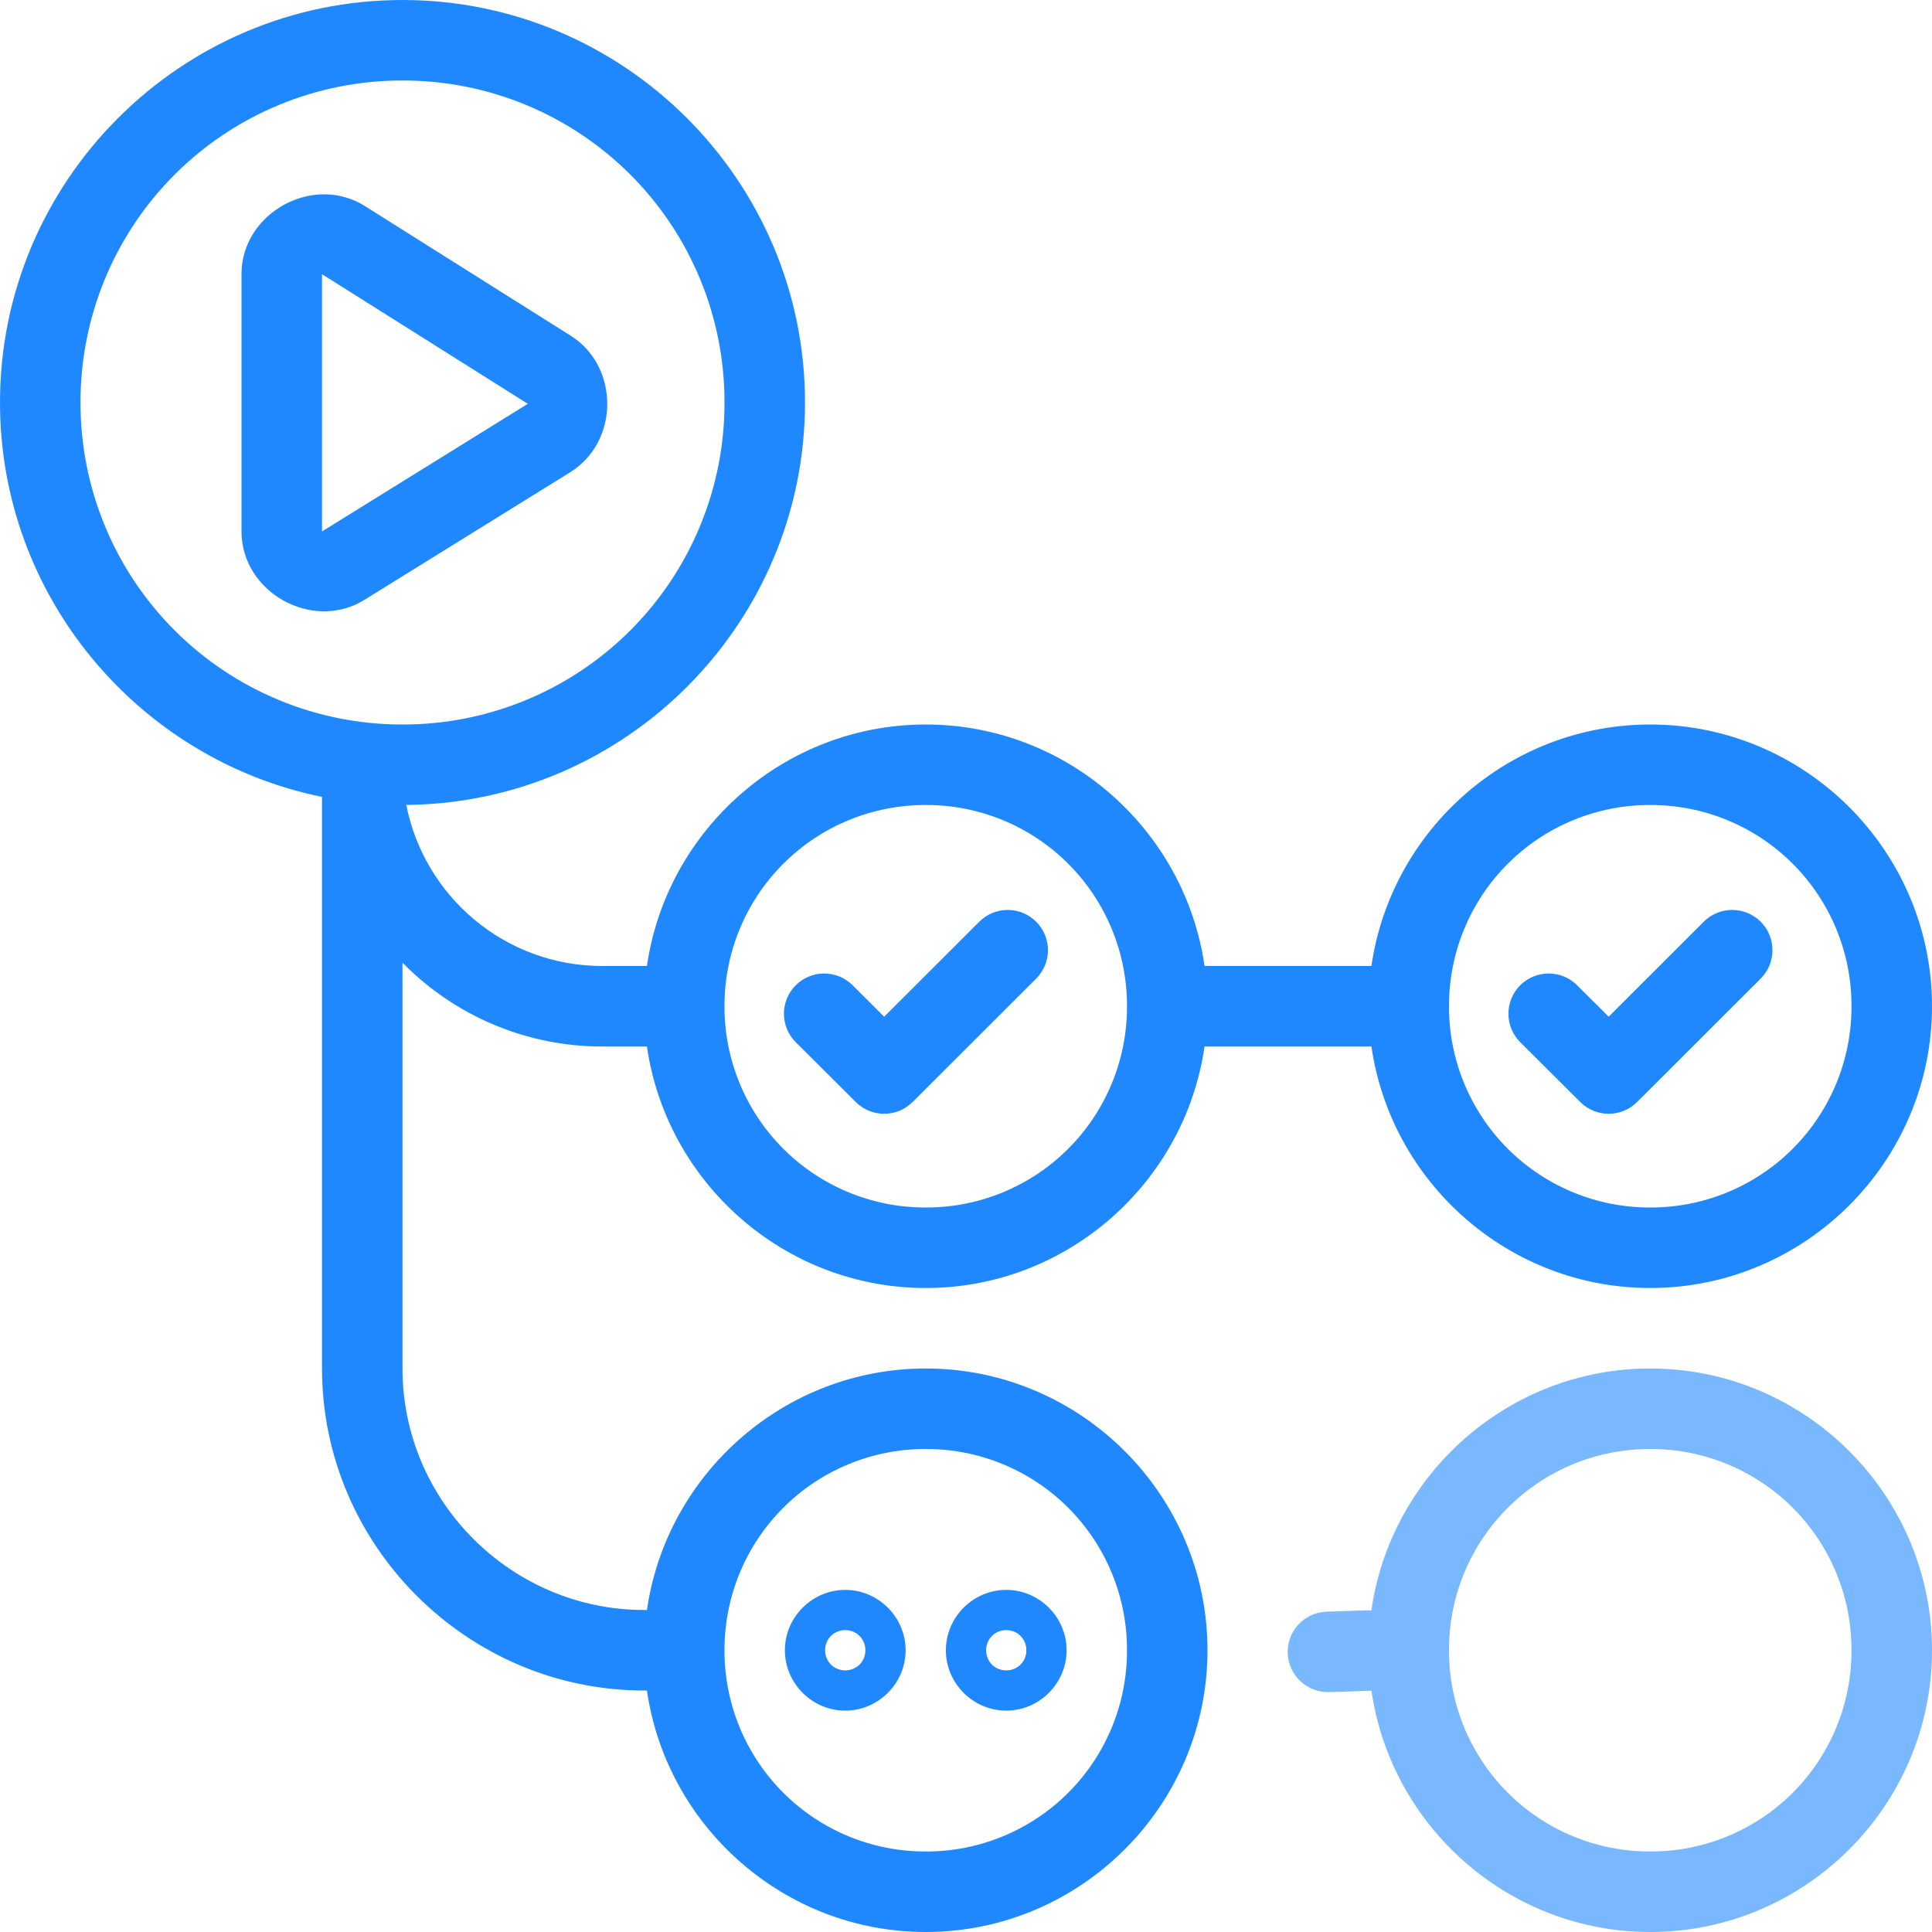
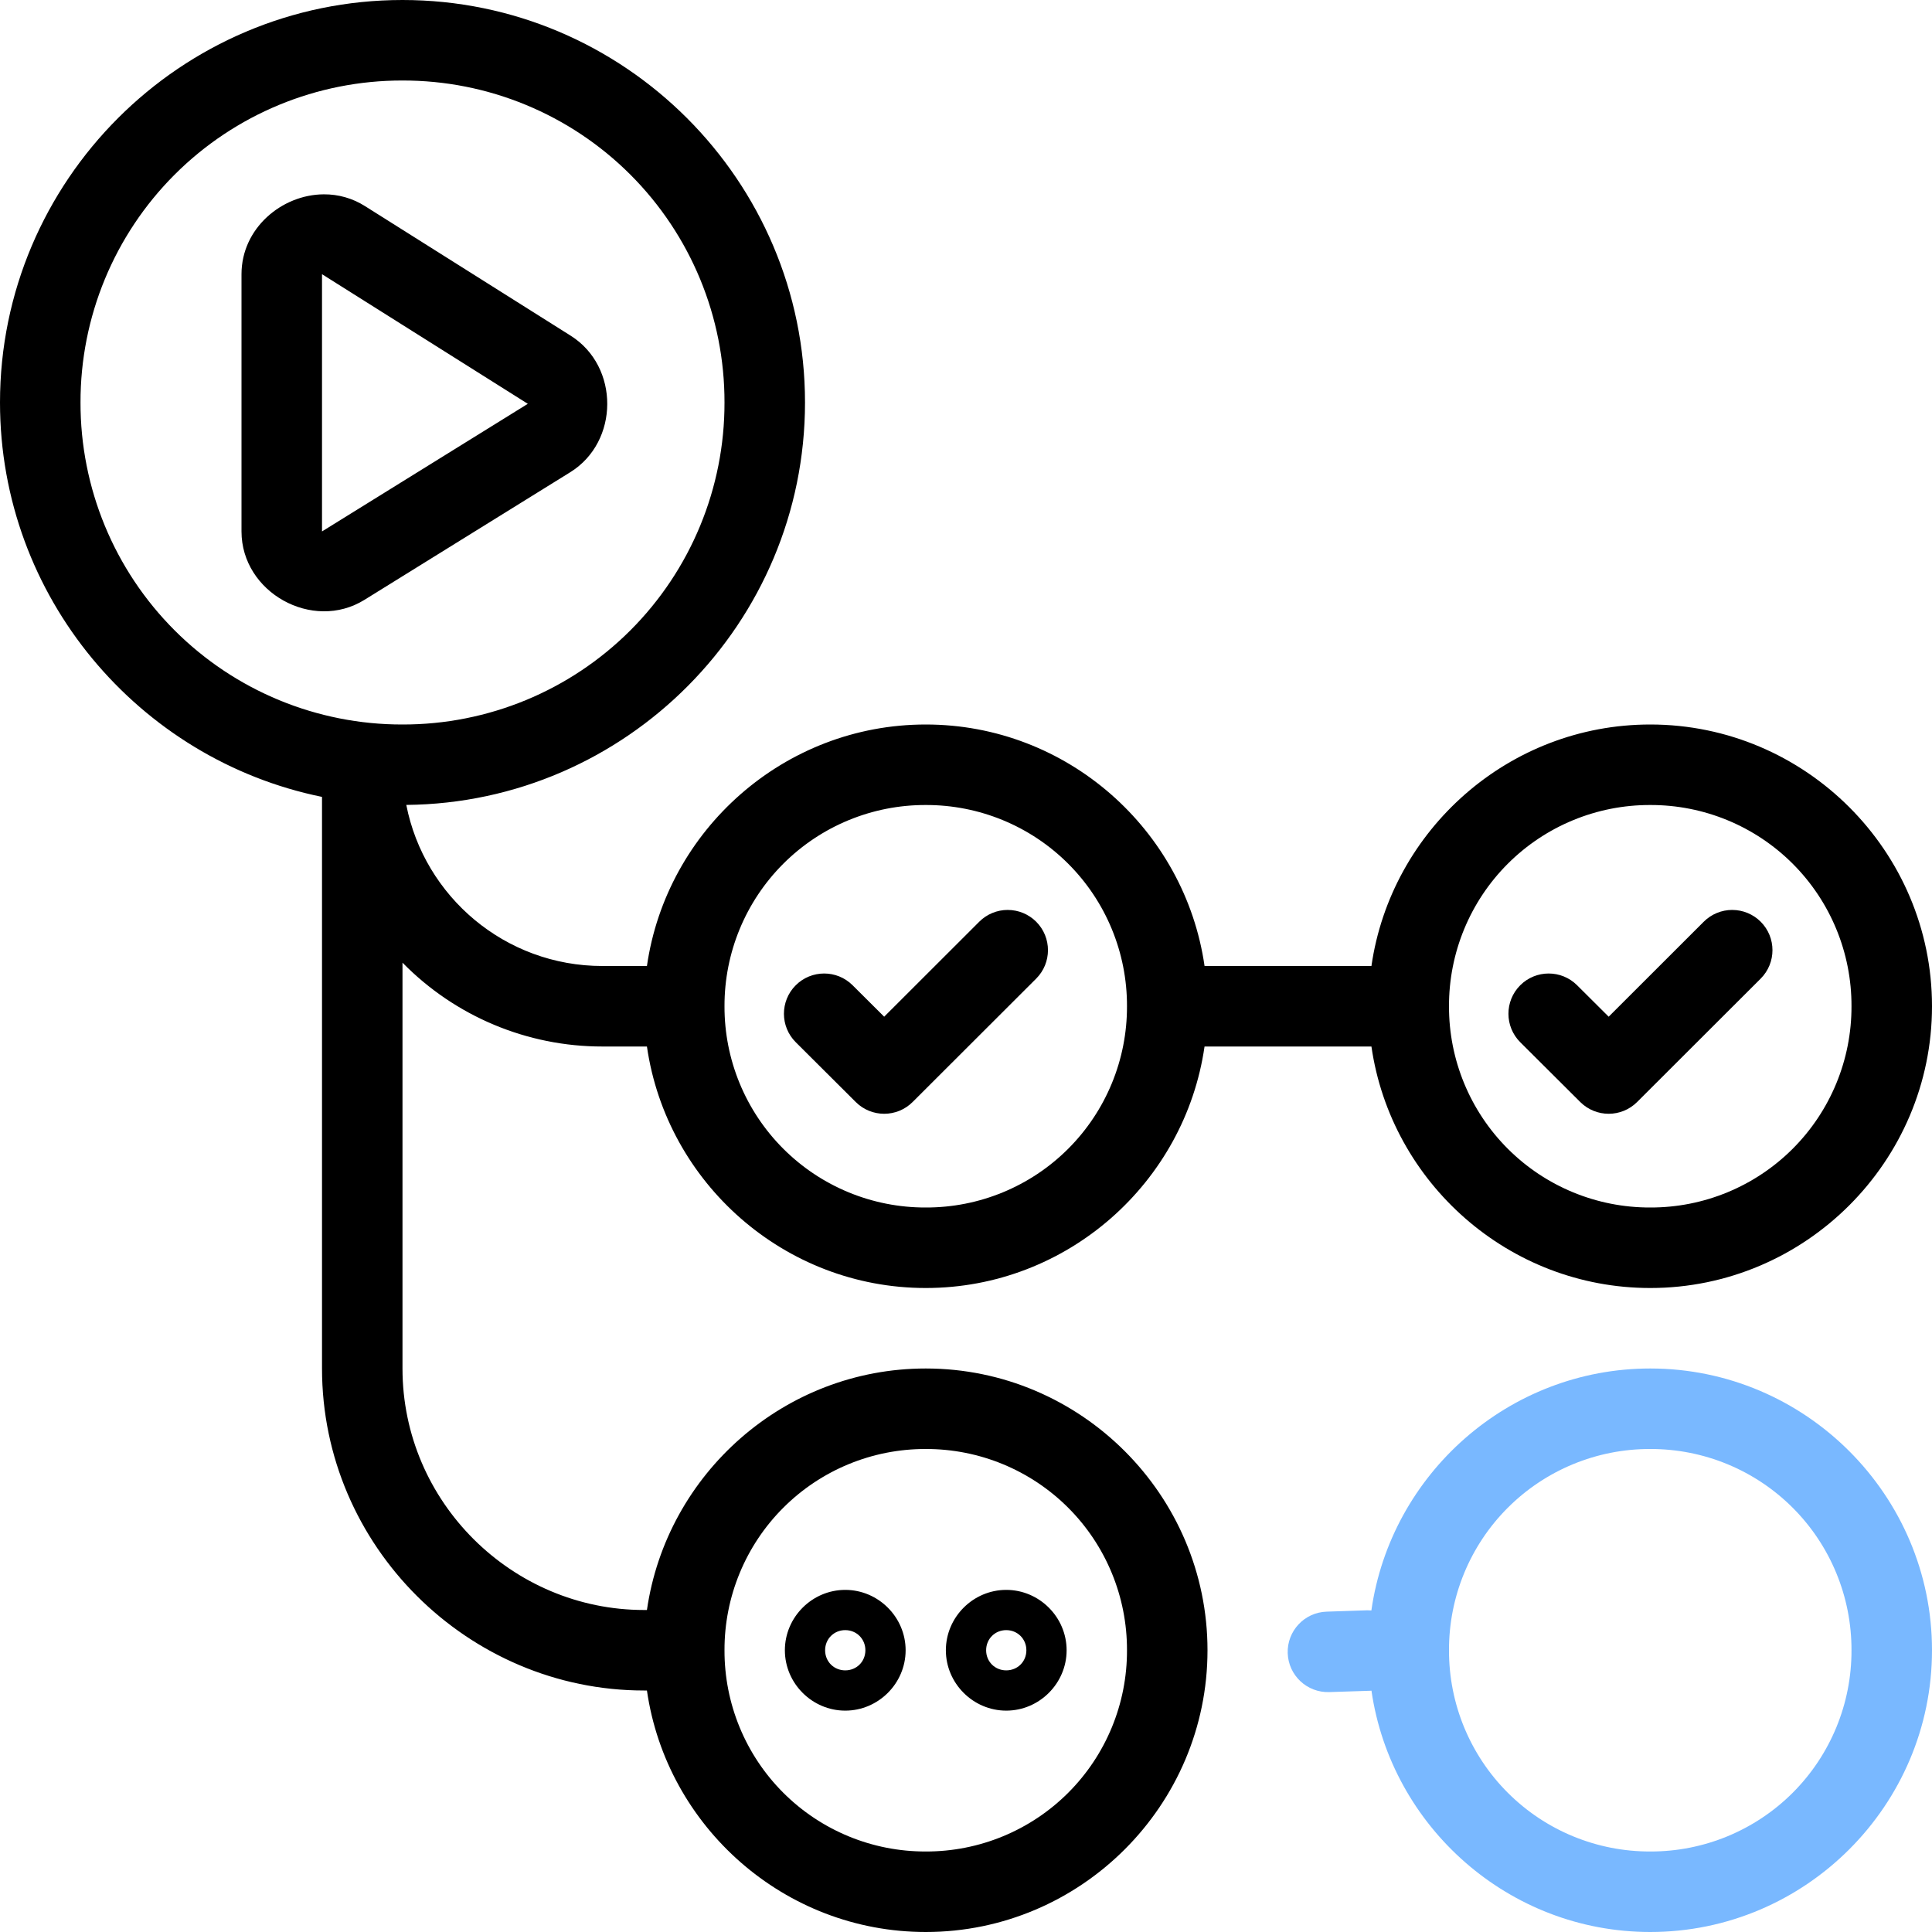
<svg xmlns="http://www.w3.org/2000/svg" viewBox="0 0 128 128">
-   <path fill="#2088ff" d="M26.666 0C11.97 0 0 11.97 0 26.666c0 12.87 9.181 23.651 21.334 26.13v37.87c0 11.77 9.68 21.334 21.332 21.334h.195c1.302 9.023 9.1 16 18.473 16C71.612 128 80 119.612 80 109.334s-8.388-18.668-18.666-18.668c-9.372 0-17.17 6.977-18.473 16h-.195c-8.737 0-16-7.152-16-16V63.779a18.514 18.514 0 0 0 13.24 5.555h2.955c1.303 9.023 9.1 16 18.473 16 9.372 0 17.169-6.977 18.47-16h11.057c1.303 9.023 9.1 16 18.473 16 10.278 0 18.666-8.39 18.666-18.668C128 56.388 119.612 48 109.334 48c-9.373 0-17.171 6.977-18.473 16H79.805c-1.301-9.023-9.098-16-18.471-16s-17.171 6.977-18.473 16h-2.955c-6.433 0-11.793-4.589-12.988-10.672 14.58-.136 26.416-12.05 26.416-26.662C53.334 11.97 41.362 0 26.666 0zm0 5.334A21.292 21.292 0 0 1 48 26.666 21.294 21.294 0 0 1 26.666 48 21.292 21.292 0 0 1 5.334 26.666 21.29 21.29 0 0 1 26.666 5.334zm-5.215 7.541C18.67 12.889 16 15.123 16 18.166v17.043c0 4.043 4.709 6.663 8.145 4.533l13.634-8.455c3.257-2.02 3.274-7.002.032-9.045l-13.635-8.59a5.024 5.024 0 0 0-2.725-.777zm-.117 5.291 13.635 8.588-13.635 8.455V18.166zm40 35.168a13.29 13.29 0 0 1 13.332 13.332A13.293 13.293 0 0 1 61.334 80 13.294 13.294 0 0 1 48 66.666a13.293 13.293 0 0 1 13.334-13.332zm48 0a13.29 13.29 0 0 1 13.332 13.332A13.293 13.293 0 0 1 109.334 80 13.294 13.294 0 0 1 96 66.666a13.293 13.293 0 0 1 13.334-13.332zm-42.568 6.951a2.667 2.667 0 0 0-1.887.78l-6.3 6.294-2.093-2.084a2.667 2.667 0 0 0-3.771.006 2.667 2.667 0 0 0 .008 3.772l3.974 3.96a2.667 2.667 0 0 0 3.766-.001l8.185-8.174a2.667 2.667 0 0 0 .002-3.772 2.667 2.667 0 0 0-1.884-.78zm48 0a2.667 2.667 0 0 0-1.887.78l-6.3 6.294-2.093-2.084a2.667 2.667 0 0 0-3.771.006 2.667 2.667 0 0 0 .008 3.772l3.974 3.96a2.667 2.667 0 0 0 3.766-.001l8.185-8.174a2.667 2.667 0 0 0 .002-3.772 2.667 2.667 0 0 0-1.884-.78zM61.334 96a13.293 13.293 0 0 1 13.332 13.334 13.29 13.29 0 0 1-13.332 13.332A13.293 13.293 0 0 1 48 109.334 13.294 13.294 0 0 1 61.334 96zM56 105.334c-2.193 0-4 1.807-4 4 0 2.195 1.808 4 4 4s4-1.805 4-4c0-2.193-1.807-4-4-4zm10.666 0c-2.193 0-4 1.807-4 4 0 2.195 1.808 4 4 4s4-1.805 4-4c0-2.193-1.807-4-4-4zM56 108c.75 0 1.334.585 1.334 1.334 0 .753-.583 1.332-1.334 1.332-.75 0-1.334-.58-1.334-1.332 0-.75.585-1.334 1.334-1.334zm10.666 0c.75 0 1.334.585 1.334 1.334 0 .753-.583 1.332-1.334 1.332-.75 0-1.332-.58-1.332-1.332 0-.75.583-1.334 1.332-1.334z" />
+   <path fill="currentColor" d="M26.666 0C11.97 0 0 11.97 0 26.666c0 12.87 9.181 23.651 21.334 26.13v37.87c0 11.77 9.68 21.334 21.332 21.334h.195c1.302 9.023 9.1 16 18.473 16C71.612 128 80 119.612 80 109.334s-8.388-18.668-18.666-18.668c-9.372 0-17.17 6.977-18.473 16h-.195c-8.737 0-16-7.152-16-16V63.779a18.514 18.514 0 0 0 13.24 5.555h2.955c1.303 9.023 9.1 16 18.473 16 9.372 0 17.169-6.977 18.47-16h11.057c1.303 9.023 9.1 16 18.473 16 10.278 0 18.666-8.39 18.666-18.668C128 56.388 119.612 48 109.334 48c-9.373 0-17.171 6.977-18.473 16H79.805c-1.301-9.023-9.098-16-18.471-16s-17.171 6.977-18.473 16h-2.955c-6.433 0-11.793-4.589-12.988-10.672 14.58-.136 26.416-12.05 26.416-26.662C53.334 11.97 41.362 0 26.666 0zm0 5.334A21.292 21.292 0 0 1 48 26.666 21.294 21.294 0 0 1 26.666 48 21.292 21.292 0 0 1 5.334 26.666 21.29 21.29 0 0 1 26.666 5.334zm-5.215 7.541C18.67 12.889 16 15.123 16 18.166v17.043c0 4.043 4.709 6.663 8.145 4.533l13.634-8.455c3.257-2.02 3.274-7.002.032-9.045l-13.635-8.59a5.024 5.024 0 0 0-2.725-.777zm-.117 5.291 13.635 8.588-13.635 8.455V18.166zm40 35.168a13.29 13.29 0 0 1 13.332 13.332A13.293 13.293 0 0 1 61.334 80 13.294 13.294 0 0 1 48 66.666a13.293 13.293 0 0 1 13.334-13.332zm48 0a13.29 13.29 0 0 1 13.332 13.332A13.293 13.293 0 0 1 109.334 80 13.294 13.294 0 0 1 96 66.666a13.293 13.293 0 0 1 13.334-13.332zm-42.568 6.951a2.667 2.667 0 0 0-1.887.78l-6.3 6.294-2.093-2.084a2.667 2.667 0 0 0-3.771.006 2.667 2.667 0 0 0 .008 3.772l3.974 3.96a2.667 2.667 0 0 0 3.766-.001l8.185-8.174a2.667 2.667 0 0 0 .002-3.772 2.667 2.667 0 0 0-1.884-.78zm48 0a2.667 2.667 0 0 0-1.887.78l-6.3 6.294-2.093-2.084a2.667 2.667 0 0 0-3.771.006 2.667 2.667 0 0 0 .008 3.772l3.974 3.96a2.667 2.667 0 0 0 3.766-.001l8.185-8.174a2.667 2.667 0 0 0 .002-3.772 2.667 2.667 0 0 0-1.884-.78zM61.334 96a13.293 13.293 0 0 1 13.332 13.334 13.29 13.29 0 0 1-13.332 13.332A13.293 13.293 0 0 1 48 109.334 13.294 13.294 0 0 1 61.334 96zM56 105.334c-2.193 0-4 1.807-4 4 0 2.195 1.808 4 4 4s4-1.805 4-4c0-2.193-1.807-4-4-4zm10.666 0c-2.193 0-4 1.807-4 4 0 2.195 1.808 4 4 4s4-1.805 4-4c0-2.193-1.807-4-4-4zM56 108c.75 0 1.334.585 1.334 1.334 0 .753-.583 1.332-1.334 1.332-.75 0-1.334-.58-1.334-1.332 0-.75.585-1.334 1.334-1.334zm10.666 0c.75 0 1.334.585 1.334 1.334 0 .753-.583 1.332-1.334 1.332-.75 0-1.332-.58-1.332-1.332 0-.75.583-1.334 1.332-1.334z" />
  <path fill="#79b8ff" d="M109.334 90.666c-9.383 0-17.188 6.993-18.477 16.031a2.667 2.667 0 0 0-.265-.011l-2.7.09a2.667 2.667 0 0 0-2.578 2.751 2.667 2.667 0 0 0 2.752 2.578l2.7-.087a2.667 2.667 0 0 0 .097-.006C92.17 121.029 99.965 128 109.334 128c10.278 0 18.666-8.388 18.666-18.666s-8.388-18.668-18.666-18.668zm0 5.334a13.293 13.293 0 0 1 13.332 13.334 13.29 13.29 0 0 1-13.332 13.332A13.293 13.293 0 0 1 96 109.334 13.294 13.294 0 0 1 109.334 96z" />
</svg>
